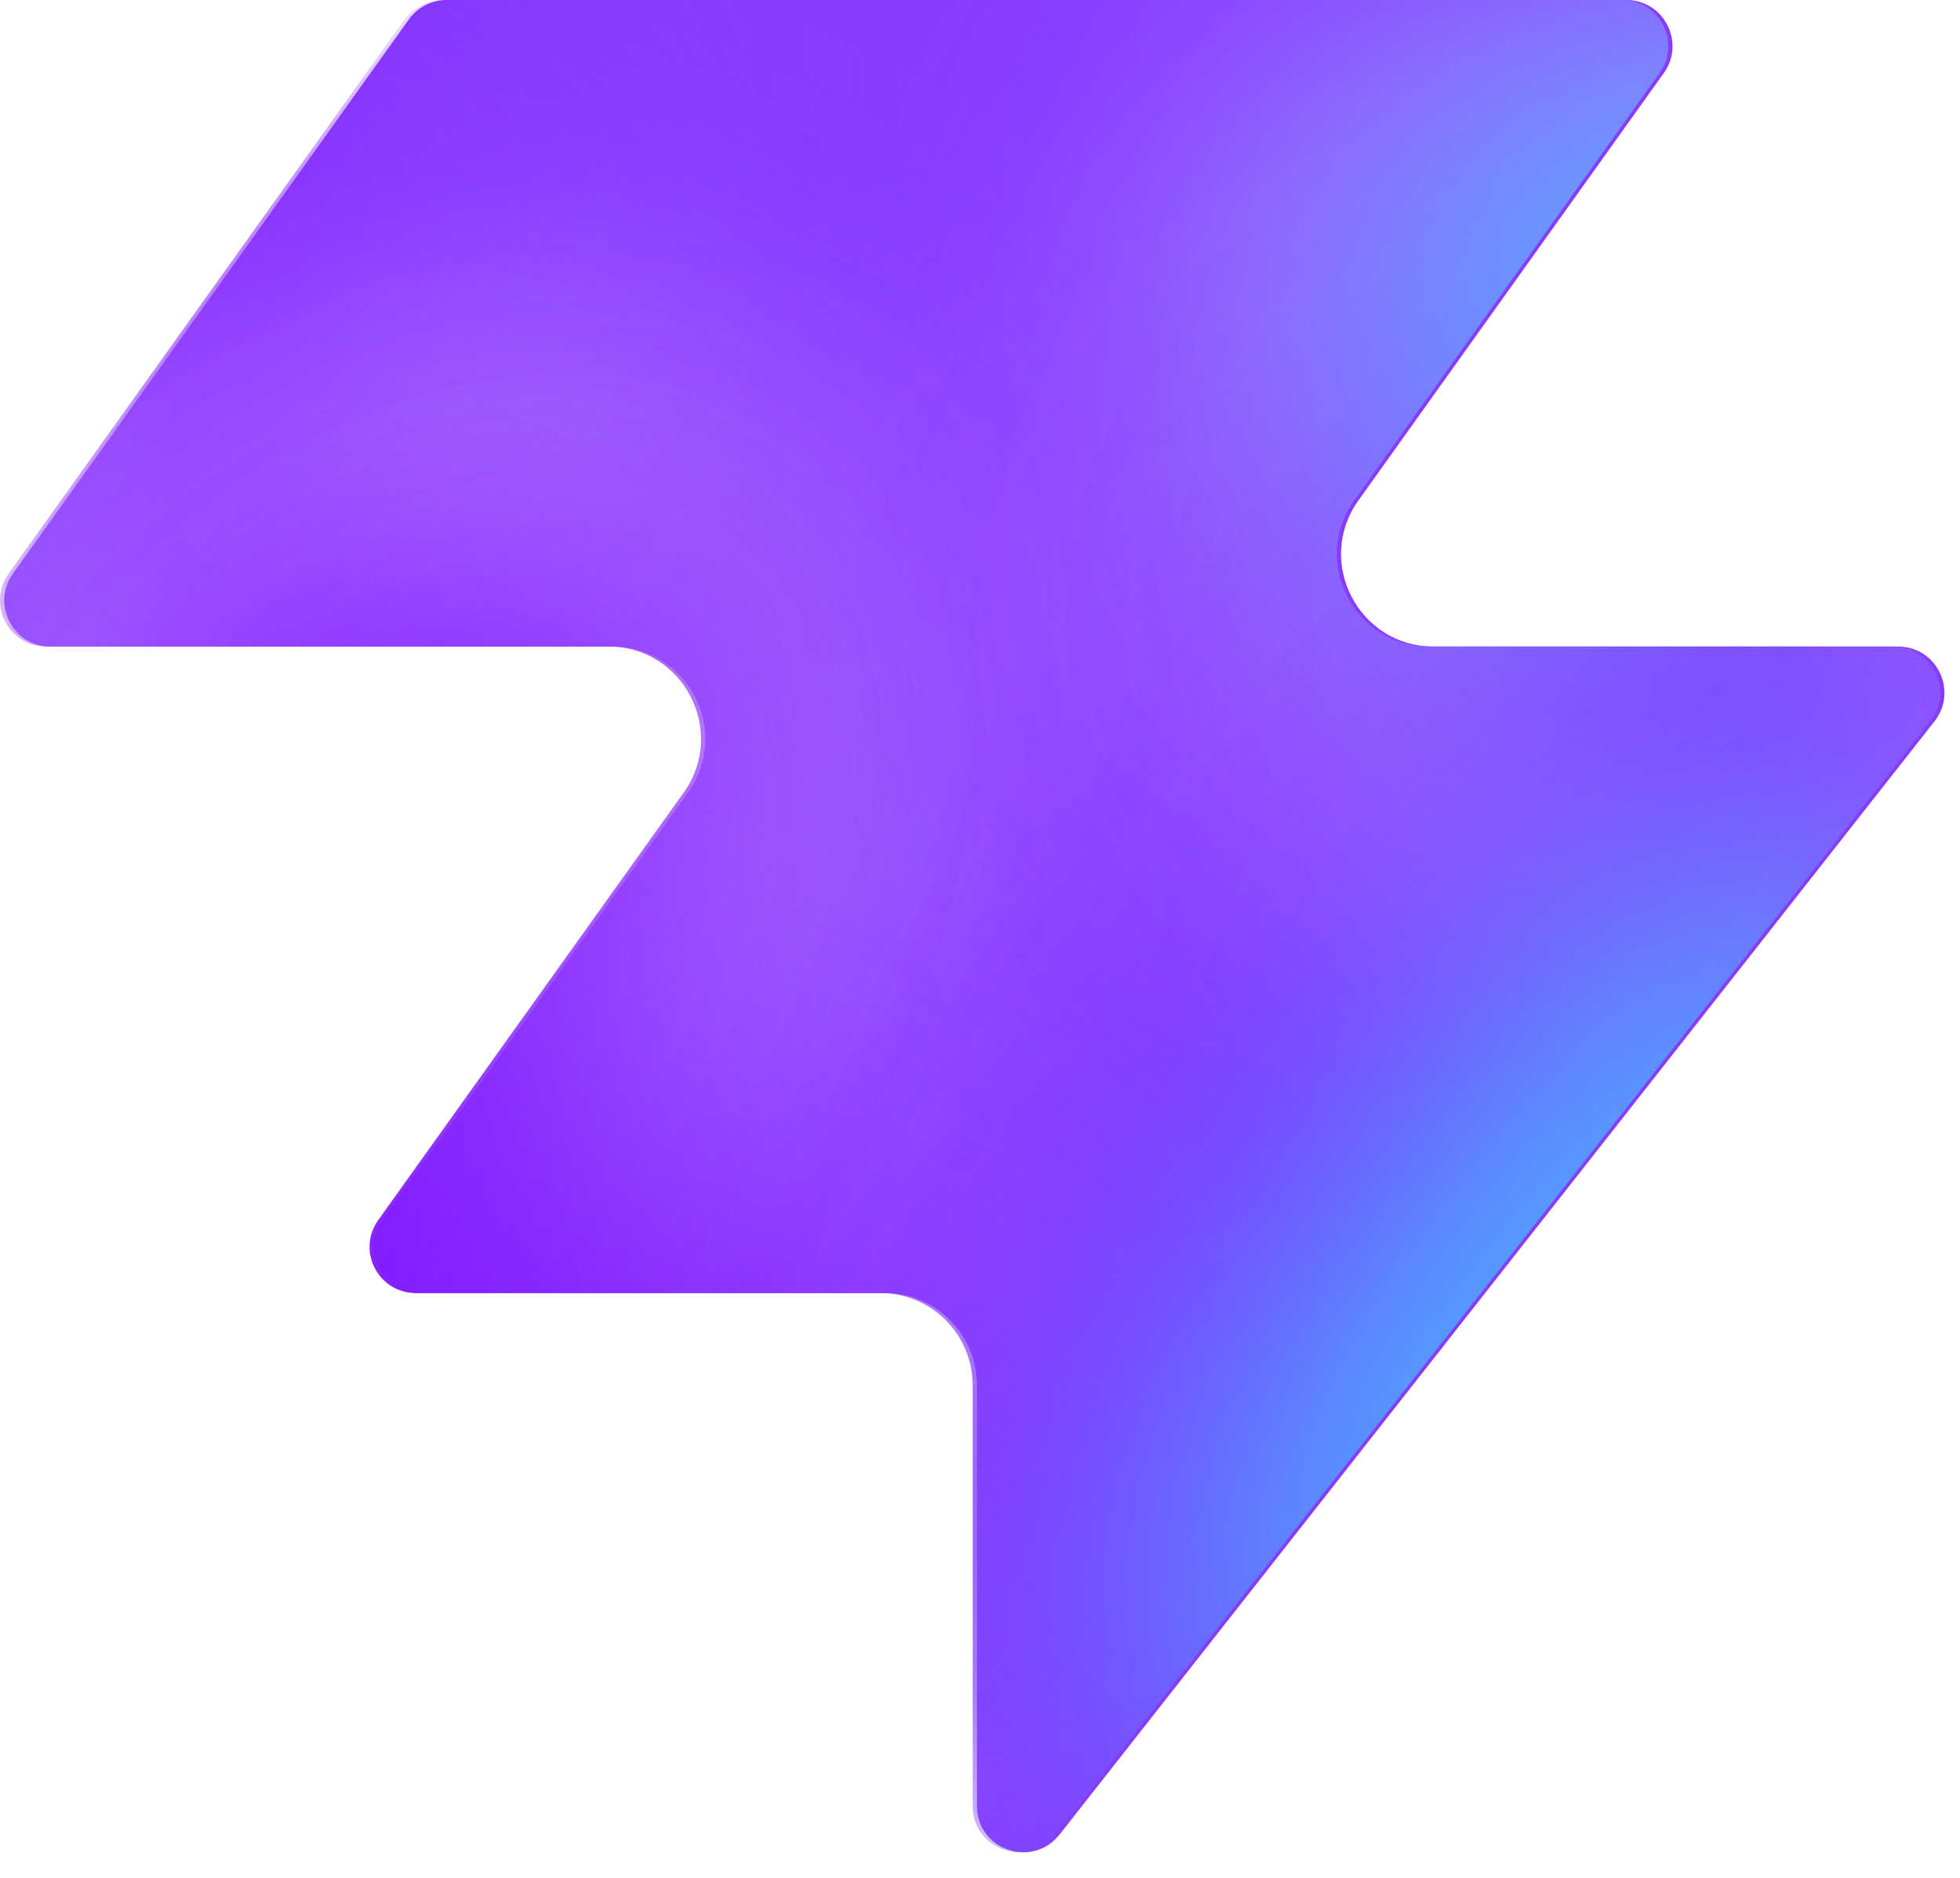
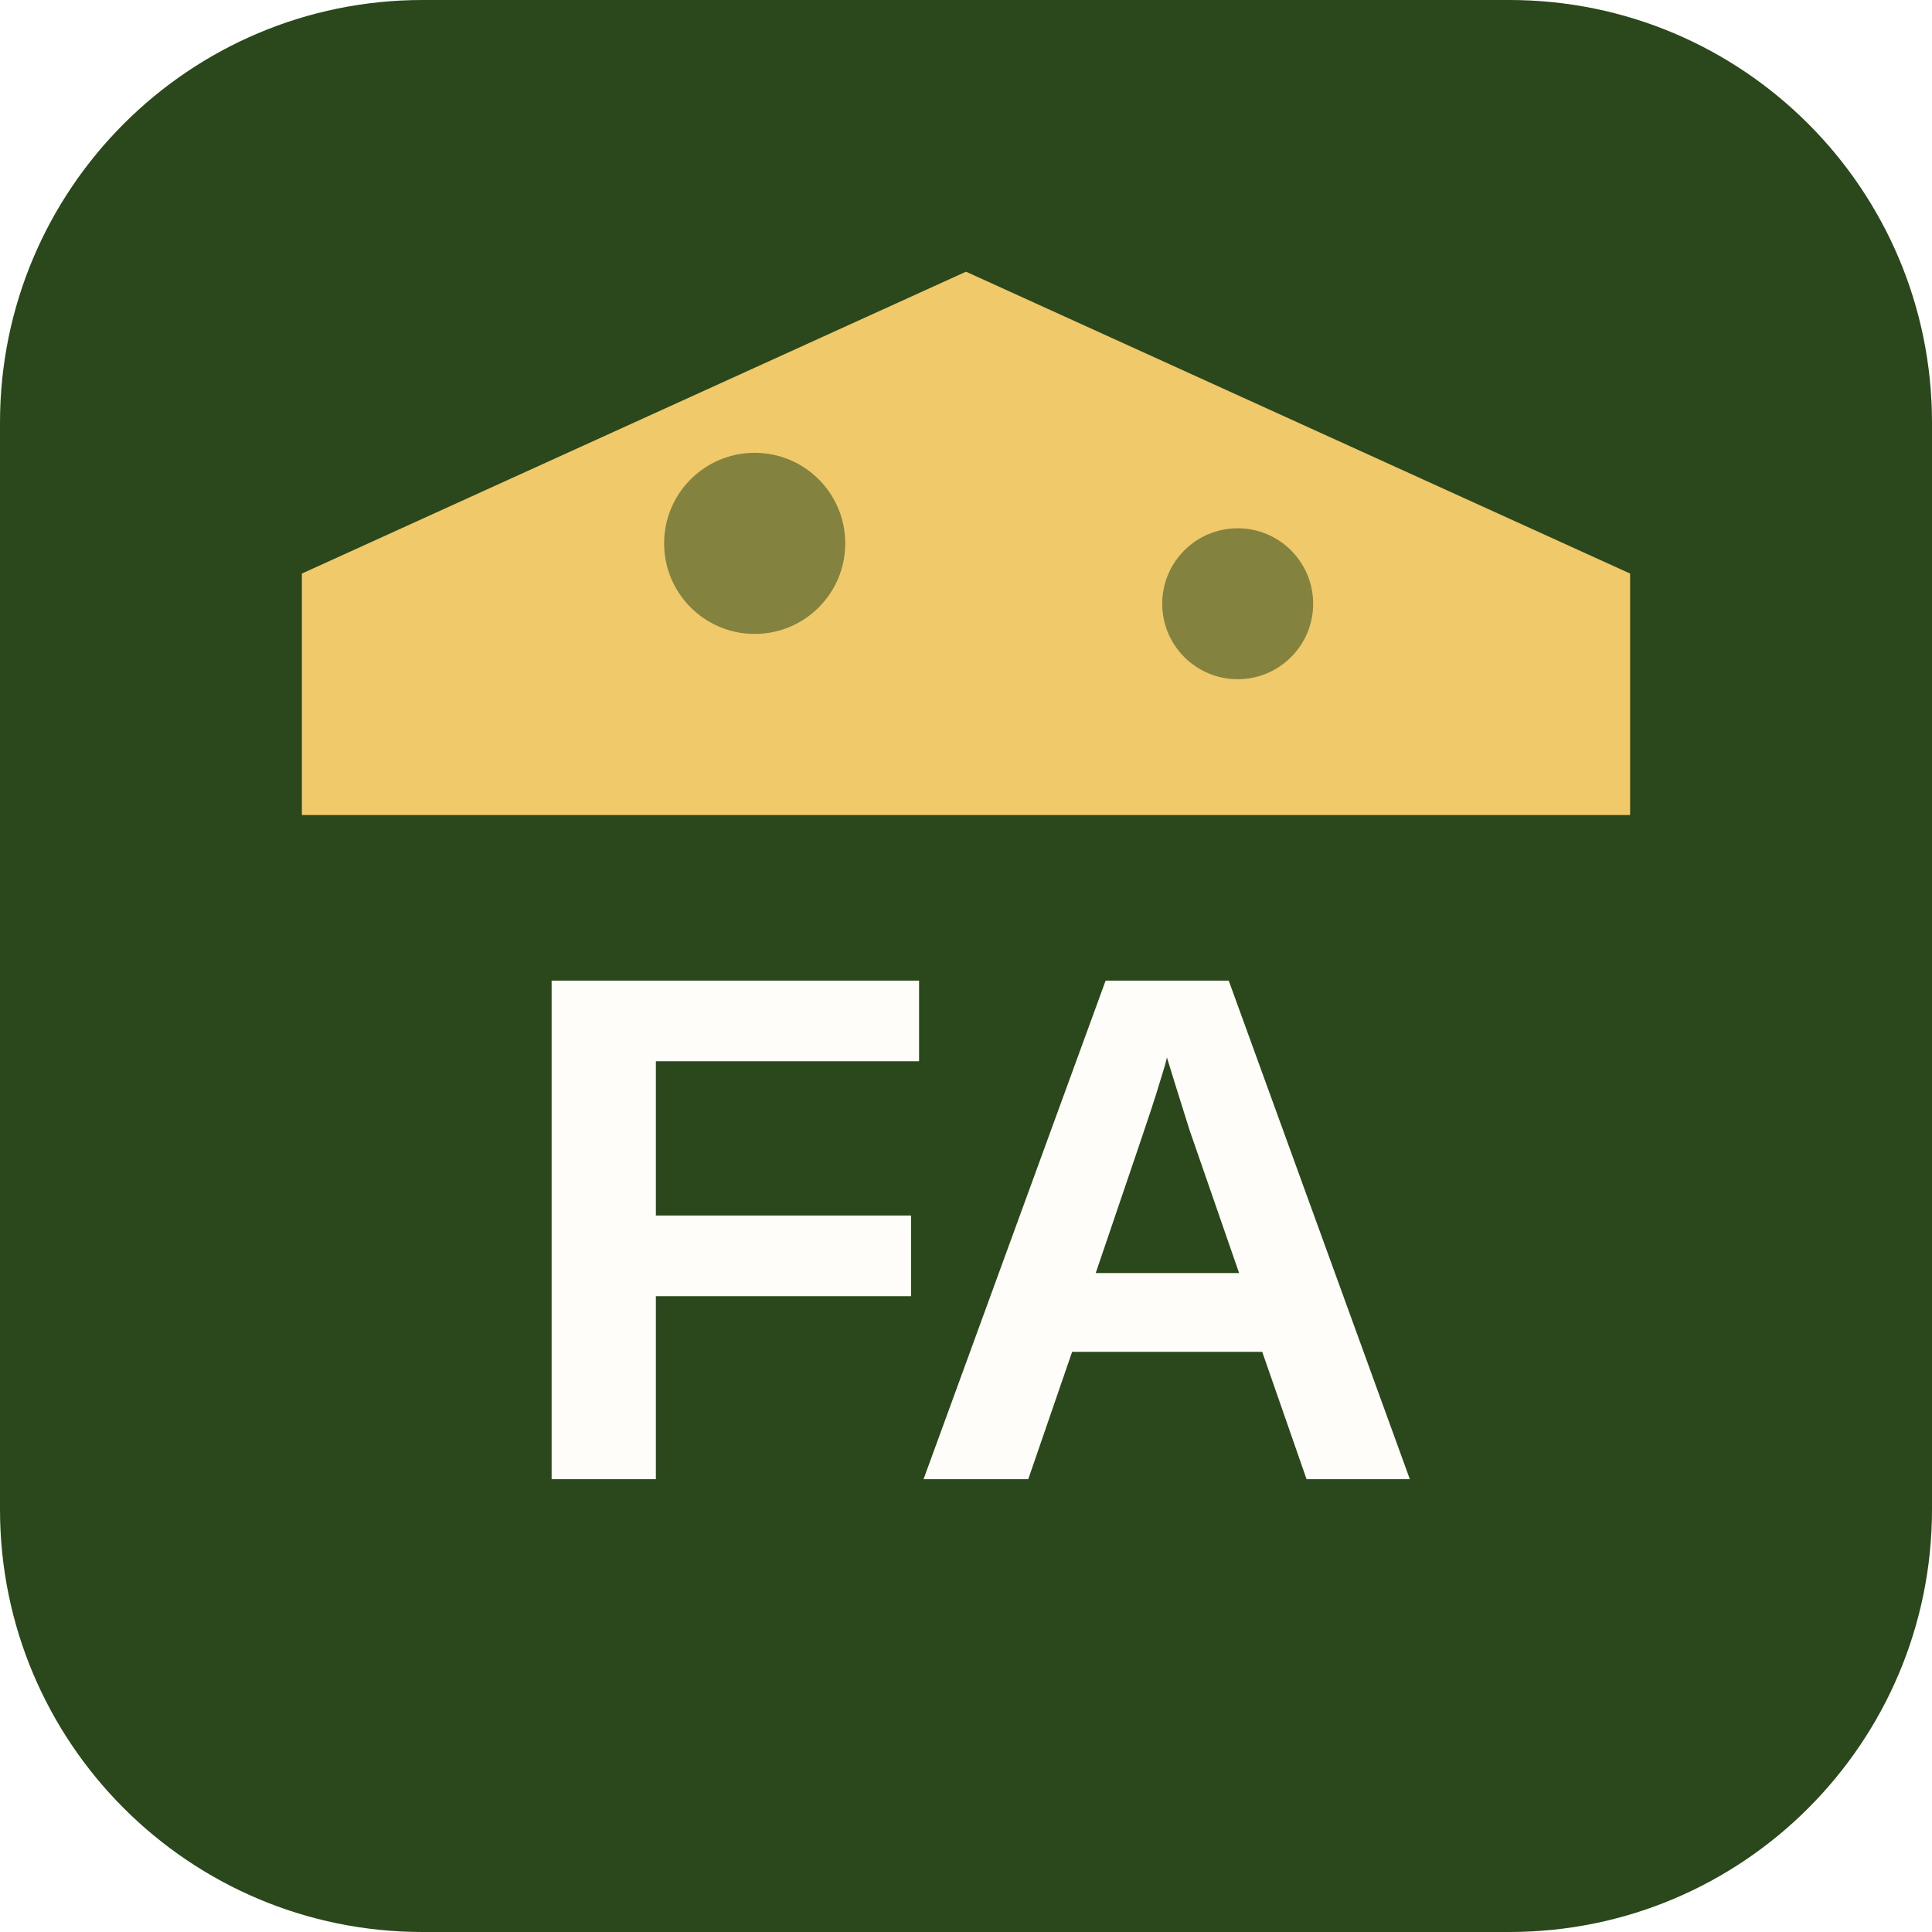
- <svg xmlns="http://www.w3.org/2000/svg" width="48" height="46" fill="none" viewBox="0 0 48 46">
-   <path fill="#863bff" d="M25.946 44.938c-.664.845-2.021.375-2.021-.698V33.937a2.26 2.26 0 0 0-2.262-2.262H10.287c-.92 0-1.456-1.04-.92-1.788l7.48-10.471c1.07-1.497 0-3.578-1.842-3.578H1.237c-.92 0-1.456-1.04-.92-1.788L10.013.474c.214-.297.556-.474.92-.474h28.894c.92 0 1.456 1.04.92 1.788l-7.48 10.471c-1.07 1.498 0 3.579 1.842 3.579h11.377c.943 0 1.473 1.088.89 1.83L25.947 44.94z" style="fill:#863bff;fill:color(display-p3 .525 .23 1);fill-opacity:1" />
-   <mask id="a" width="48" height="46" x="0" y="0" maskUnits="userSpaceOnUse" style="mask-type:alpha">
-     <path fill="#000" d="M25.842 44.938c-.664.844-2.021.375-2.021-.698V33.937a2.26 2.26 0 0 0-2.262-2.262H10.183c-.92 0-1.456-1.04-.92-1.788l7.48-10.471c1.07-1.498 0-3.579-1.842-3.579H1.133c-.92 0-1.456-1.04-.92-1.787L9.91.473c.214-.297.556-.474.92-.474h28.894c.92 0 1.456 1.04.92 1.788l-7.48 10.471c-1.07 1.498 0 3.578 1.842 3.578h11.377c.943 0 1.473 1.088.89 1.832L25.843 44.94z" style="fill:#000;fill-opacity:1" />
-   </mask>
-   <g mask="url(#a)">
-     <g filter="url(#b)">
-       <ellipse cx="5.508" cy="14.704" fill="#ede6ff" rx="5.508" ry="14.704" style="fill:#ede6ff;fill:color(display-p3 .927 .903 1);fill-opacity:1" transform="matrix(.00324 1 1 -.00324 -4.47 31.516)" />
-     </g>
-     <g filter="url(#c)">
-       <ellipse cx="10.399" cy="29.851" fill="#ede6ff" rx="10.399" ry="29.851" style="fill:#ede6ff;fill:color(display-p3 .927 .903 1);fill-opacity:1" transform="matrix(.00324 1 1 -.00324 -39.328 7.883)" />
-     </g>
-     <g filter="url(#d)">
-       <ellipse cx="5.508" cy="30.487" fill="#7e14ff" rx="5.508" ry="30.487" style="fill:#7e14ff;fill:color(display-p3 .492 .077 1);fill-opacity:1" transform="rotate(89.814 -25.913 -14.639)scale(1 -1)" />
-     </g>
-     <g filter="url(#e)">
-       <ellipse cx="5.508" cy="30.599" fill="#7e14ff" rx="5.508" ry="30.599" style="fill:#7e14ff;fill:color(display-p3 .492 .077 1);fill-opacity:1" transform="rotate(89.814 -32.644 -3.334)scale(1 -1)" />
-     </g>
-     <g filter="url(#f)">
-       <ellipse cx="5.508" cy="30.599" fill="#7e14ff" rx="5.508" ry="30.599" style="fill:#7e14ff;fill:color(display-p3 .492 .077 1);fill-opacity:1" transform="matrix(.00324 1 1 -.00324 -34.34 30.47)" />
-     </g>
-     <g filter="url(#g)">
-       <ellipse cx="14.072" cy="22.078" fill="#ede6ff" rx="14.072" ry="22.078" style="fill:#ede6ff;fill:color(display-p3 .927 .903 1);fill-opacity:1" transform="rotate(93.35 24.506 48.493)scale(-1 1)" />
-     </g>
-     <g filter="url(#h)">
-       <ellipse cx="3.47" cy="21.501" fill="#7e14ff" rx="3.47" ry="21.501" style="fill:#7e14ff;fill:color(display-p3 .492 .077 1);fill-opacity:1" transform="rotate(89.009 28.708 47.59)scale(-1 1)" />
-     </g>
-     <g filter="url(#i)">
-       <ellipse cx="3.47" cy="21.501" fill="#7e14ff" rx="3.47" ry="21.501" style="fill:#7e14ff;fill:color(display-p3 .492 .077 1);fill-opacity:1" transform="rotate(89.009 28.708 47.59)scale(-1 1)" />
-     </g>
-     <g filter="url(#j)">
-       <ellipse cx=".387" cy="8.972" fill="#7e14ff" rx="4.407" ry="29.108" style="fill:#7e14ff;fill:color(display-p3 .492 .077 1);fill-opacity:1" transform="rotate(39.51 .387 8.972)" />
-     </g>
-     <g filter="url(#k)">
-       <ellipse cx="47.523" cy="-6.092" fill="#7e14ff" rx="4.407" ry="29.108" style="fill:#7e14ff;fill:color(display-p3 .492 .077 1);fill-opacity:1" transform="rotate(37.892 47.523 -6.092)" />
-     </g>
-     <g filter="url(#l)">
-       <ellipse cx="41.412" cy="6.333" fill="#47bfff" rx="5.971" ry="9.665" style="fill:#47bfff;fill:color(display-p3 .28 .748 1);fill-opacity:1" transform="rotate(37.892 41.412 6.333)" />
-     </g>
-     <g filter="url(#m)">
-       <ellipse cx="-1.879" cy="38.332" fill="#7e14ff" rx="4.407" ry="29.108" style="fill:#7e14ff;fill:color(display-p3 .492 .077 1);fill-opacity:1" transform="rotate(37.892 -1.88 38.332)" />
-     </g>
-     <g filter="url(#n)">
-       <ellipse cx="-1.879" cy="38.332" fill="#7e14ff" rx="4.407" ry="29.108" style="fill:#7e14ff;fill:color(display-p3 .492 .077 1);fill-opacity:1" transform="rotate(37.892 -1.88 38.332)" />
-     </g>
-     <g filter="url(#o)">
-       <ellipse cx="35.651" cy="29.907" fill="#7e14ff" rx="4.407" ry="29.108" style="fill:#7e14ff;fill:color(display-p3 .492 .077 1);fill-opacity:1" transform="rotate(37.892 35.651 29.907)" />
-     </g>
-     <g filter="url(#p)">
-       <ellipse cx="38.418" cy="32.4" fill="#47bfff" rx="5.971" ry="15.297" style="fill:#47bfff;fill:color(display-p3 .28 .748 1);fill-opacity:1" transform="rotate(37.892 38.418 32.4)" />
-     </g>
-   </g>
-   <defs>
-     <filter id="b" width="60.045" height="41.654" x="-19.77" y="16.149" color-interpolation-filters="sRGB" filterUnits="userSpaceOnUse">
-       <feFlood flood-opacity="0" result="BackgroundImageFix" />
-       <feBlend in="SourceGraphic" in2="BackgroundImageFix" result="shape" />
-       <feGaussianBlur result="effect1_foregroundBlur_2002_17158" stdDeviation="7.659" />
-     </filter>
-     <filter id="c" width="90.34" height="51.437" x="-54.613" y="-7.533" color-interpolation-filters="sRGB" filterUnits="userSpaceOnUse">
-       <feFlood flood-opacity="0" result="BackgroundImageFix" />
-       <feBlend in="SourceGraphic" in2="BackgroundImageFix" result="shape" />
-       <feGaussianBlur result="effect1_foregroundBlur_2002_17158" stdDeviation="7.659" />
-     </filter>
-     <filter id="d" width="79.355" height="29.4" x="-49.64" y="2.03" color-interpolation-filters="sRGB" filterUnits="userSpaceOnUse">
-       <feFlood flood-opacity="0" result="BackgroundImageFix" />
-       <feBlend in="SourceGraphic" in2="BackgroundImageFix" result="shape" />
-       <feGaussianBlur result="effect1_foregroundBlur_2002_17158" stdDeviation="4.596" />
-     </filter>
-     <filter id="e" width="79.579" height="29.4" x="-45.045" y="20.029" color-interpolation-filters="sRGB" filterUnits="userSpaceOnUse">
-       <feFlood flood-opacity="0" result="BackgroundImageFix" />
-       <feBlend in="SourceGraphic" in2="BackgroundImageFix" result="shape" />
-       <feGaussianBlur result="effect1_foregroundBlur_2002_17158" stdDeviation="4.596" />
-     </filter>
-     <filter id="f" width="79.579" height="29.4" x="-43.513" y="21.178" color-interpolation-filters="sRGB" filterUnits="userSpaceOnUse">
-       <feFlood flood-opacity="0" result="BackgroundImageFix" />
-       <feBlend in="SourceGraphic" in2="BackgroundImageFix" result="shape" />
-       <feGaussianBlur result="effect1_foregroundBlur_2002_17158" stdDeviation="4.596" />
-     </filter>
-     <filter id="g" width="74.749" height="58.852" x="15.756" y="-17.901" color-interpolation-filters="sRGB" filterUnits="userSpaceOnUse">
-       <feFlood flood-opacity="0" result="BackgroundImageFix" />
-       <feBlend in="SourceGraphic" in2="BackgroundImageFix" result="shape" />
-       <feGaussianBlur result="effect1_foregroundBlur_2002_17158" stdDeviation="7.659" />
-     </filter>
-     <filter id="h" width="61.377" height="25.362" x="23.548" y="2.284" color-interpolation-filters="sRGB" filterUnits="userSpaceOnUse">
-       <feFlood flood-opacity="0" result="BackgroundImageFix" />
-       <feBlend in="SourceGraphic" in2="BackgroundImageFix" result="shape" />
-       <feGaussianBlur result="effect1_foregroundBlur_2002_17158" stdDeviation="4.596" />
-     </filter>
-     <filter id="i" width="61.377" height="25.362" x="23.548" y="2.284" color-interpolation-filters="sRGB" filterUnits="userSpaceOnUse">
-       <feFlood flood-opacity="0" result="BackgroundImageFix" />
-       <feBlend in="SourceGraphic" in2="BackgroundImageFix" result="shape" />
-       <feGaussianBlur result="effect1_foregroundBlur_2002_17158" stdDeviation="4.596" />
-     </filter>
-     <filter id="j" width="56.045" height="63.649" x="-27.636" y="-22.853" color-interpolation-filters="sRGB" filterUnits="userSpaceOnUse">
-       <feFlood flood-opacity="0" result="BackgroundImageFix" />
-       <feBlend in="SourceGraphic" in2="BackgroundImageFix" result="shape" />
-       <feGaussianBlur result="effect1_foregroundBlur_2002_17158" stdDeviation="4.596" />
-     </filter>
-     <filter id="k" width="54.814" height="64.646" x="20.116" y="-38.415" color-interpolation-filters="sRGB" filterUnits="userSpaceOnUse">
-       <feFlood flood-opacity="0" result="BackgroundImageFix" />
-       <feBlend in="SourceGraphic" in2="BackgroundImageFix" result="shape" />
-       <feGaussianBlur result="effect1_foregroundBlur_2002_17158" stdDeviation="4.596" />
-     </filter>
-     <filter id="l" width="33.541" height="35.313" x="24.641" y="-11.323" color-interpolation-filters="sRGB" filterUnits="userSpaceOnUse">
-       <feFlood flood-opacity="0" result="BackgroundImageFix" />
-       <feBlend in="SourceGraphic" in2="BackgroundImageFix" result="shape" />
-       <feGaussianBlur result="effect1_foregroundBlur_2002_17158" stdDeviation="4.596" />
-     </filter>
-     <filter id="m" width="54.814" height="64.646" x="-29.286" y="6.009" color-interpolation-filters="sRGB" filterUnits="userSpaceOnUse">
-       <feFlood flood-opacity="0" result="BackgroundImageFix" />
-       <feBlend in="SourceGraphic" in2="BackgroundImageFix" result="shape" />
-       <feGaussianBlur result="effect1_foregroundBlur_2002_17158" stdDeviation="4.596" />
-     </filter>
-     <filter id="n" width="54.814" height="64.646" x="-29.286" y="6.009" color-interpolation-filters="sRGB" filterUnits="userSpaceOnUse">
-       <feFlood flood-opacity="0" result="BackgroundImageFix" />
-       <feBlend in="SourceGraphic" in2="BackgroundImageFix" result="shape" />
-       <feGaussianBlur result="effect1_foregroundBlur_2002_17158" stdDeviation="4.596" />
-     </filter>
-     <filter id="o" width="54.814" height="64.646" x="8.244" y="-2.416" color-interpolation-filters="sRGB" filterUnits="userSpaceOnUse">
-       <feFlood flood-opacity="0" result="BackgroundImageFix" />
-       <feBlend in="SourceGraphic" in2="BackgroundImageFix" result="shape" />
-       <feGaussianBlur result="effect1_foregroundBlur_2002_17158" stdDeviation="4.596" />
-     </filter>
-     <filter id="p" width="39.409" height="43.623" x="18.713" y="10.588" color-interpolation-filters="sRGB" filterUnits="userSpaceOnUse">
-       <feFlood flood-opacity="0" result="BackgroundImageFix" />
-       <feBlend in="SourceGraphic" in2="BackgroundImageFix" result="shape" />
-       <feGaussianBlur result="effect1_foregroundBlur_2002_17158" stdDeviation="4.596" />
-     </filter>
-   </defs>
+ <svg xmlns="http://www.w3.org/2000/svg" viewBox="0 0 64 64">
+   <rect width="64" height="64" rx="14" fill="#2a481b" />
+   <path d="M10 19 32 9l22 10v8H10z" fill="#f0c96a" />
+   <circle cx="25" cy="18" r="3" fill="#2a481b" opacity=".55" />
+   <circle cx="41" cy="20" r="2.5" fill="#2a481b" opacity=".55" />
+   <text x="32" y="49" fill="#fffdf9" font-family="Arial, sans-serif" font-size="24" font-weight="700" text-anchor="middle">FA</text>
</svg>
